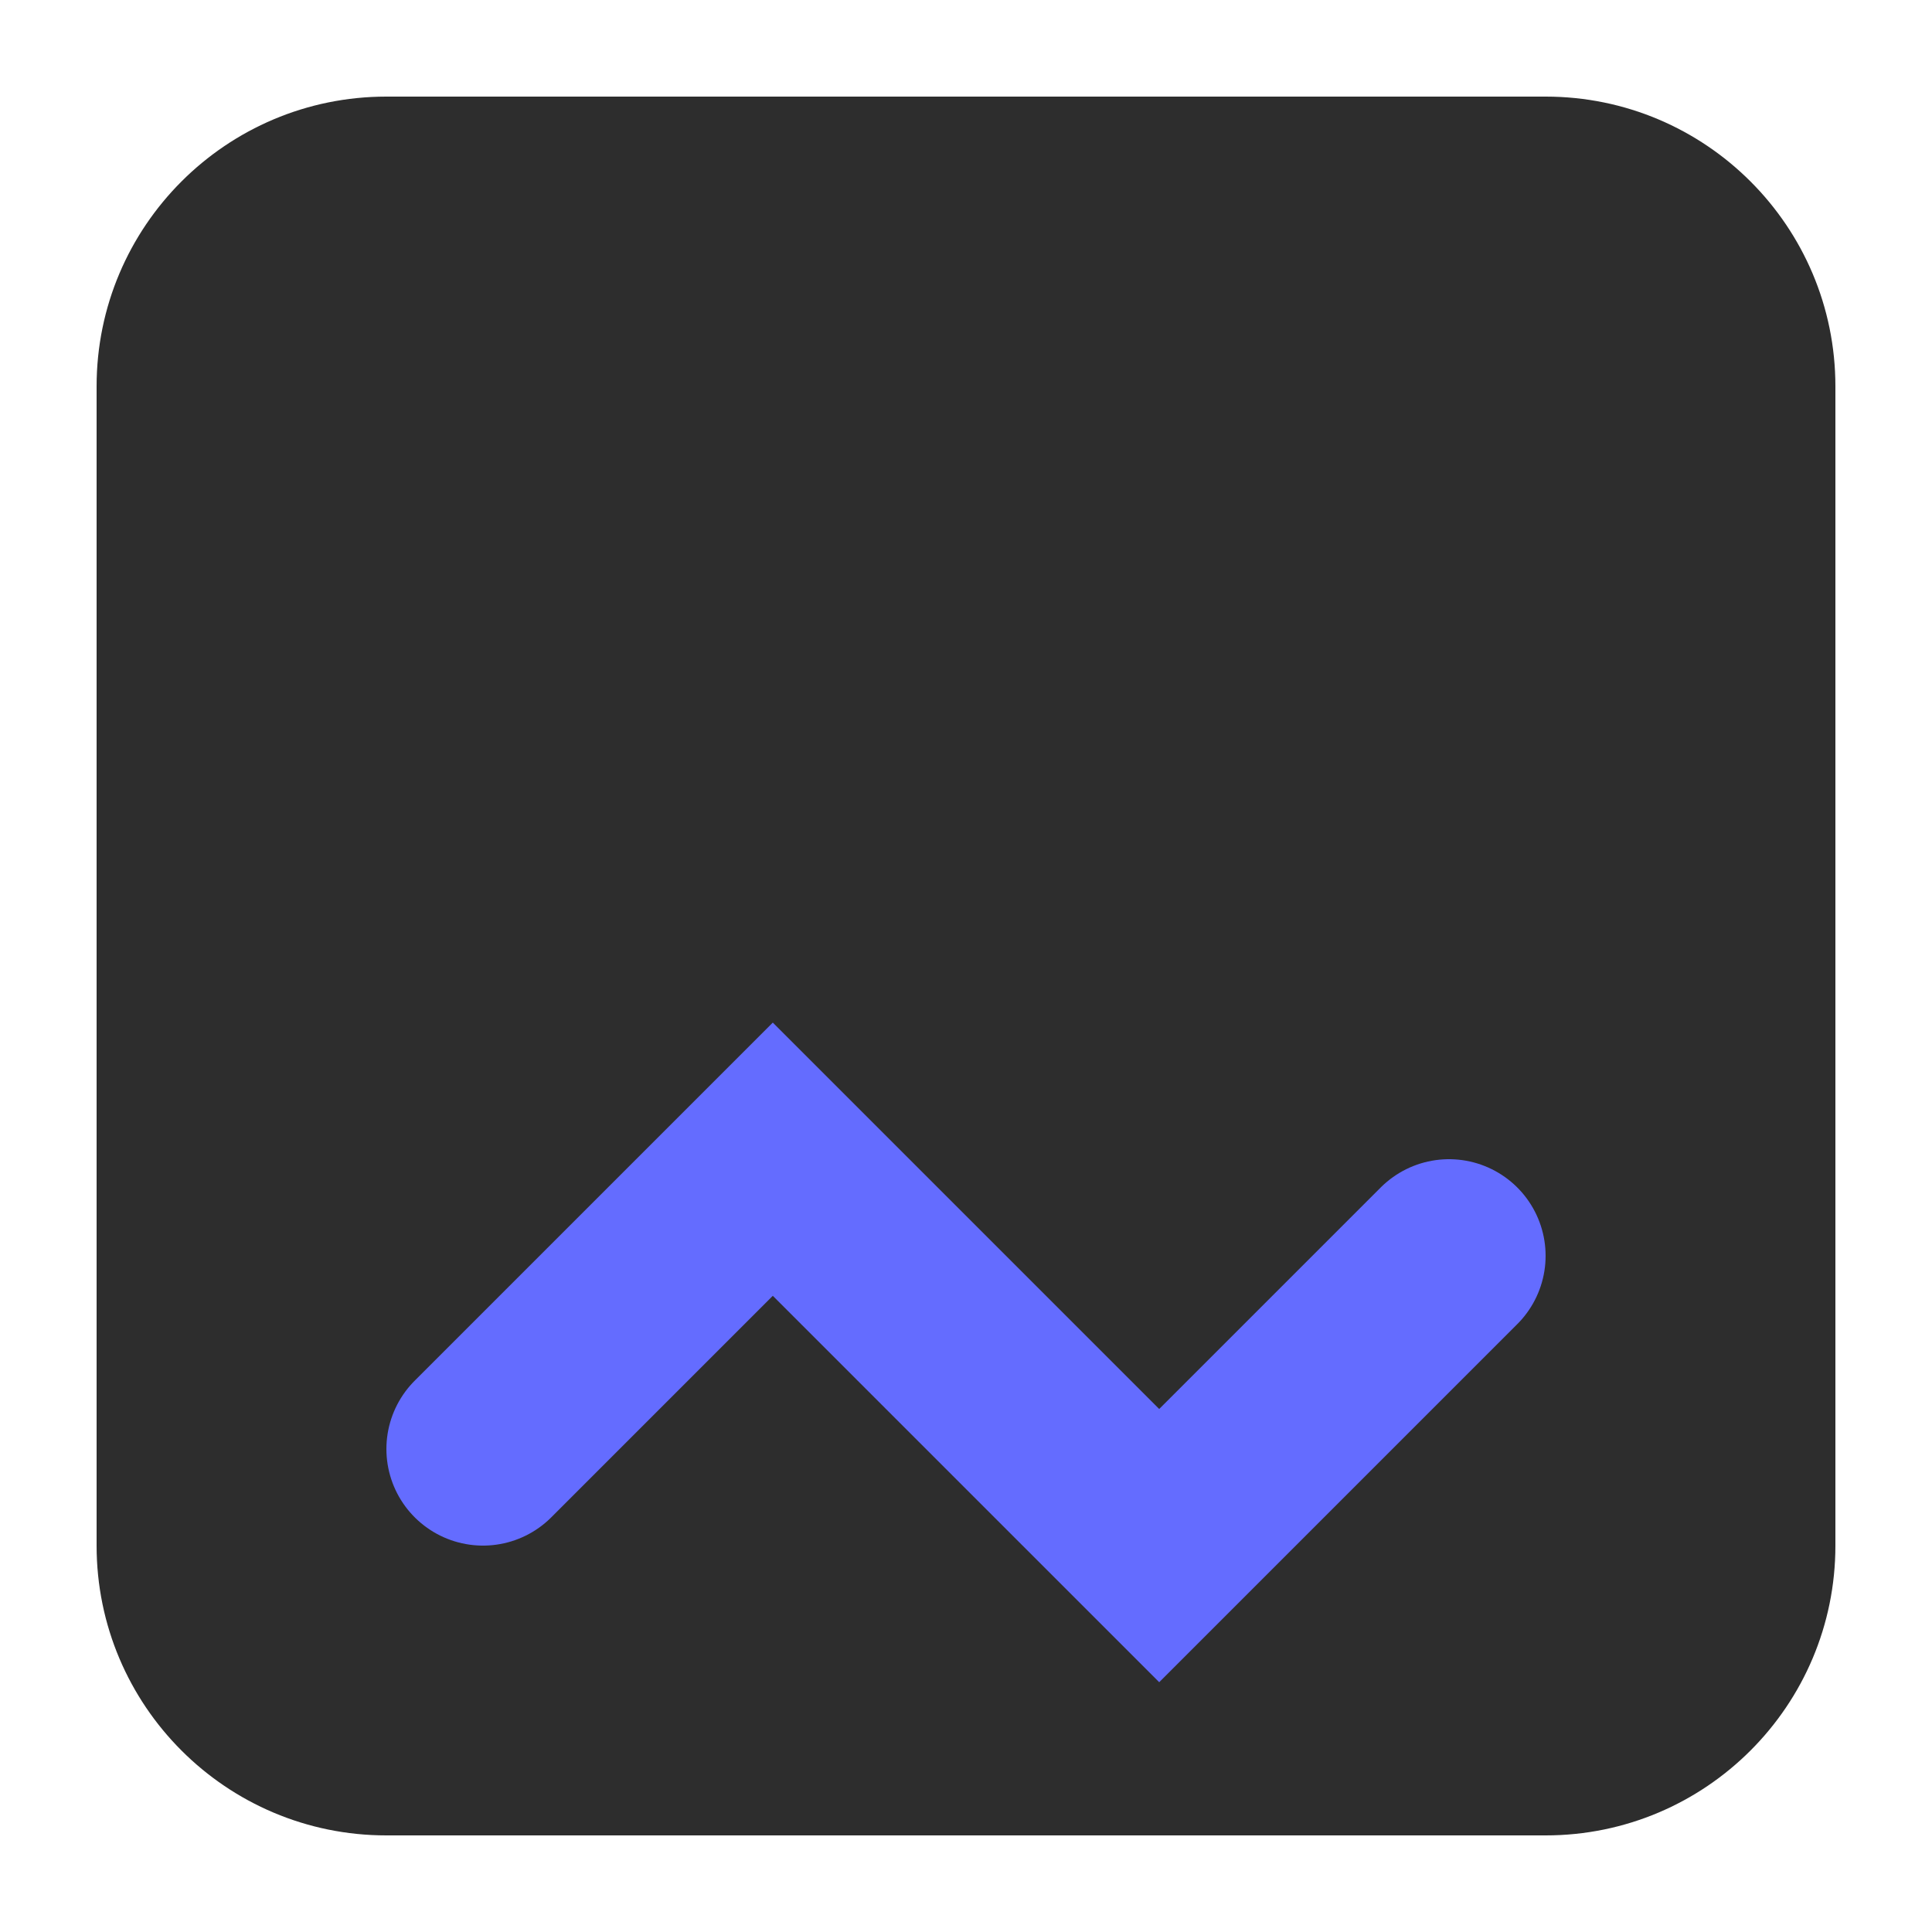
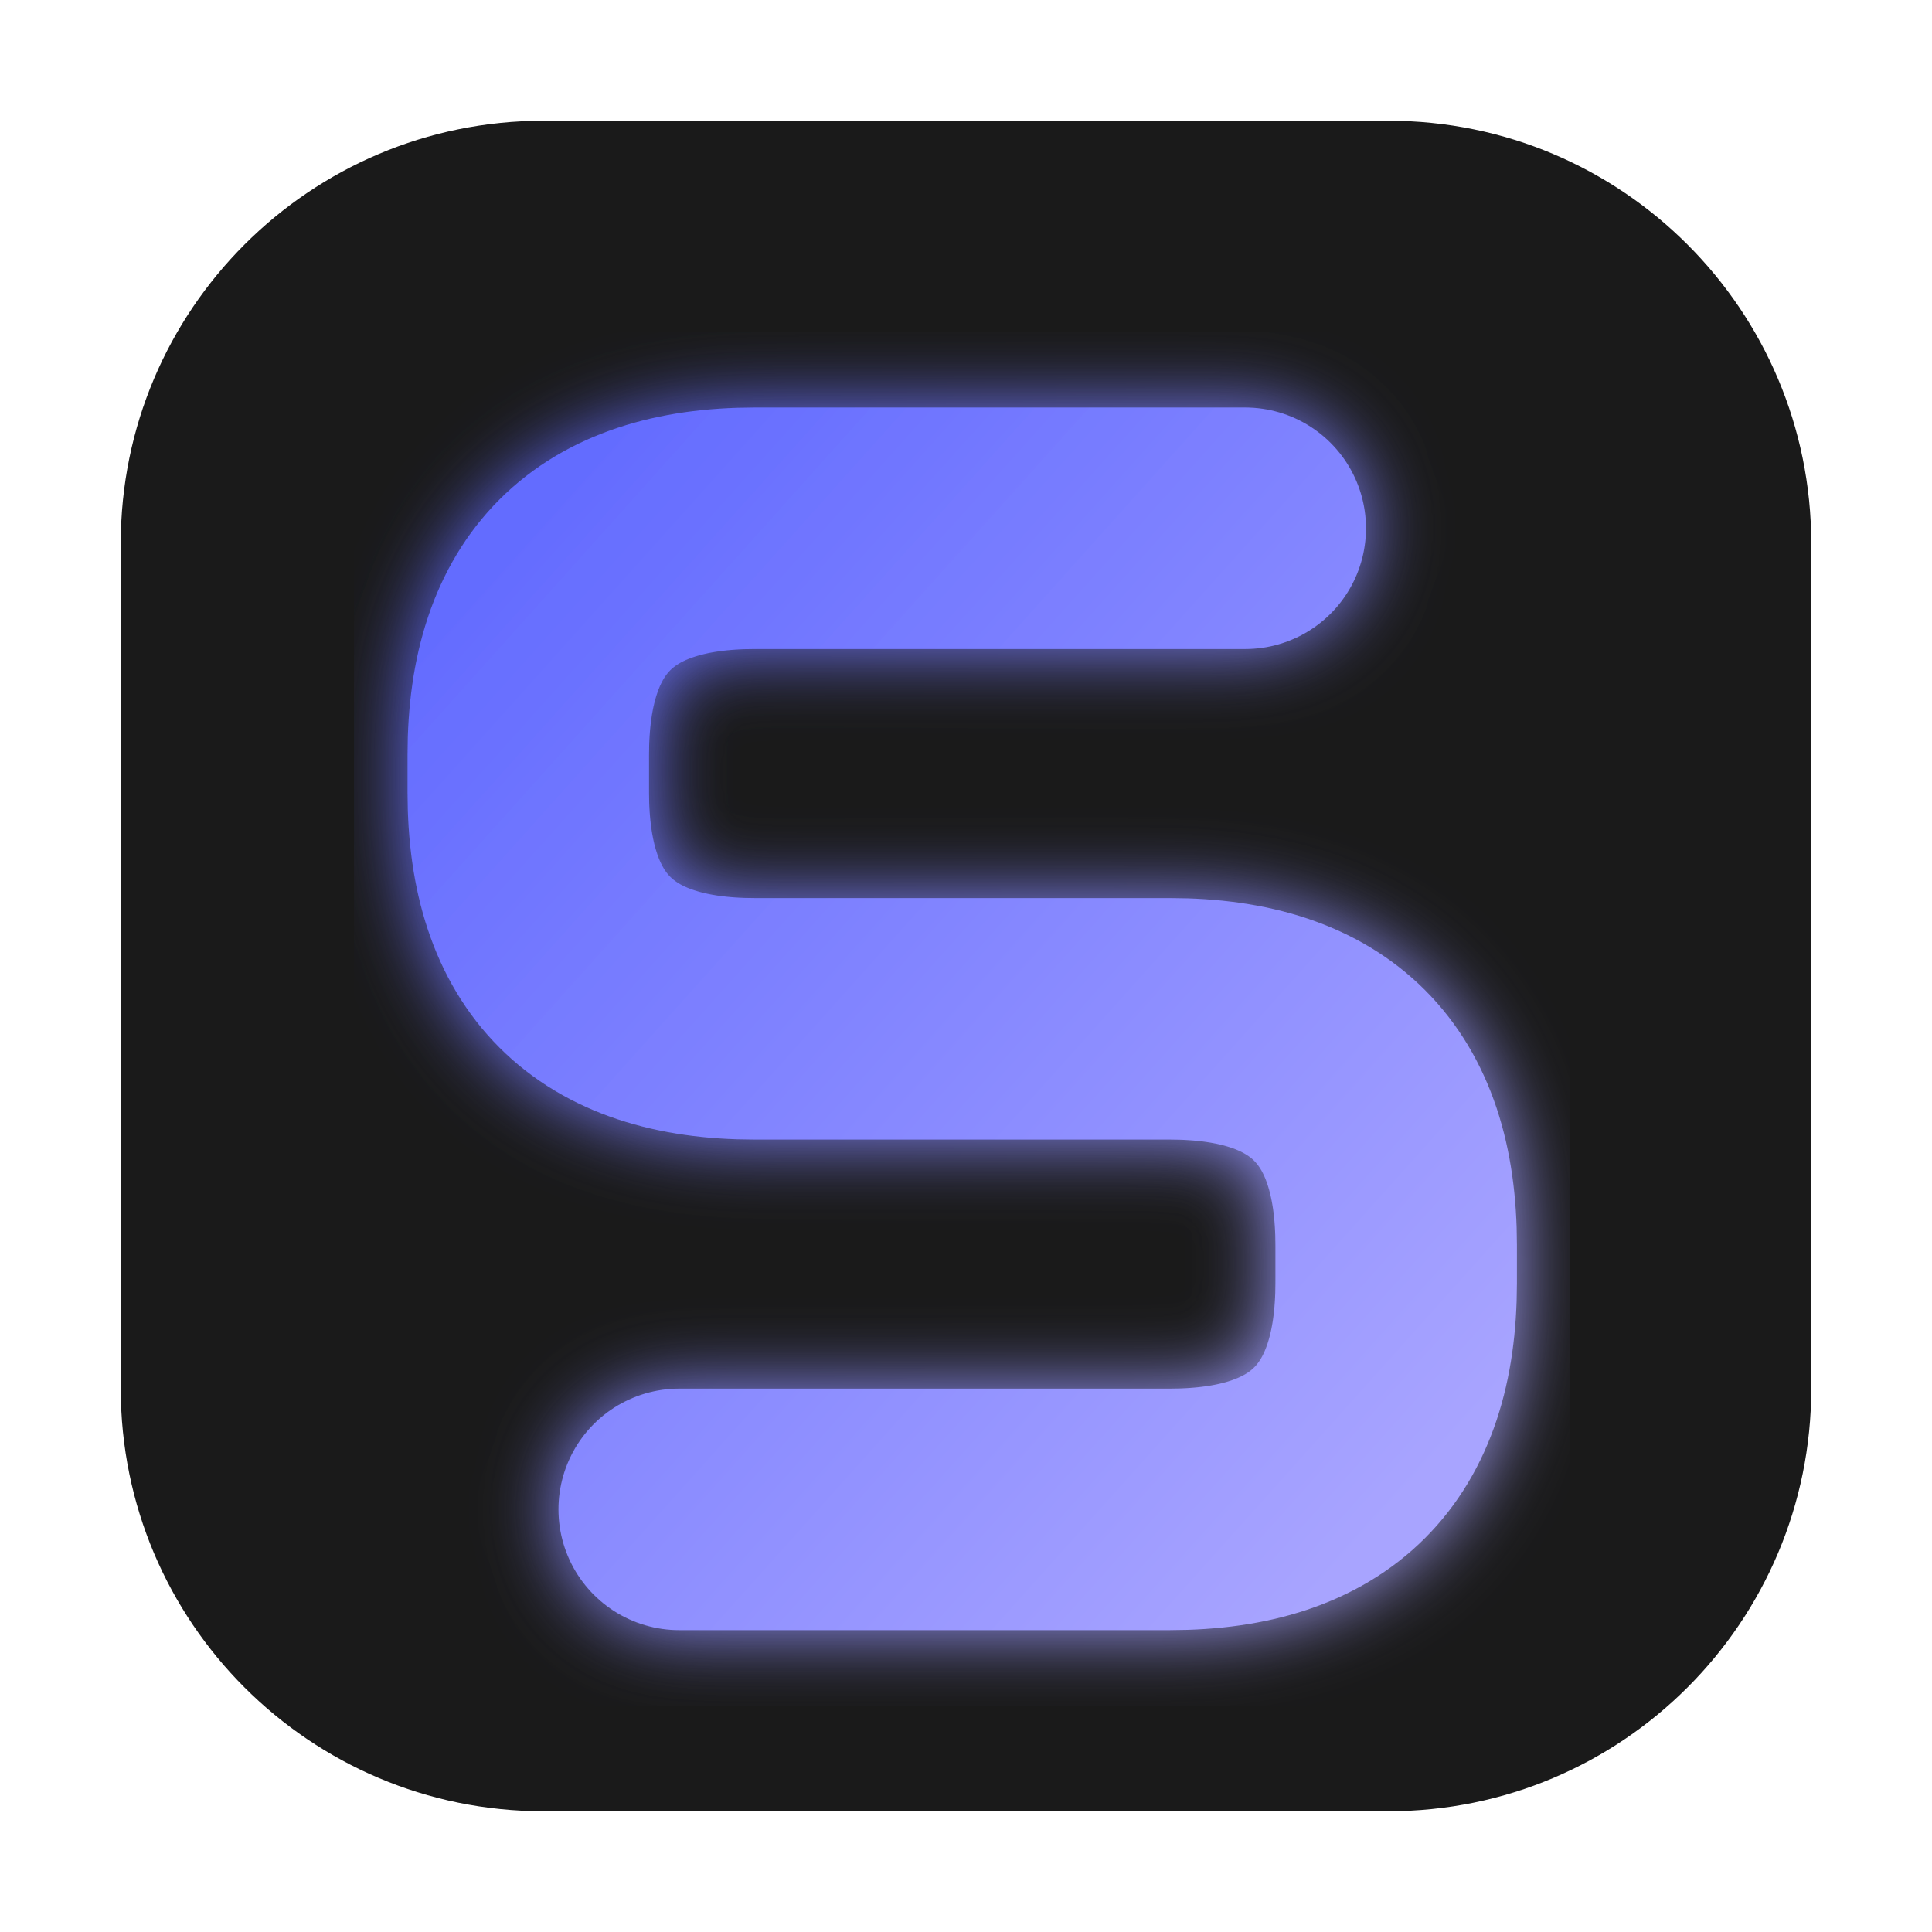
- <svg xmlns="http://www.w3.org/2000/svg" viewBox="0 0 100 100">
-   <rect width="90" height="90" x="5" y="5" rx="15" fill="#2d2d2d" />
-   <path d="M25 75 L40 60 L60 80 L75 65" stroke="#646cff" stroke-width="10" fill="none" stroke-linecap="round" />
+ <svg xmlns="http://www.w3.org/2000/svg" viewBox="0 0 512 512">
+   <defs>
+     <linearGradient id="brandGrad" x1="0%" y1="0%" x2="100%" y2="100%">
+       <stop offset="0%" style="stop-color:#646cff;stop-opacity:1" />
+       <stop offset="100%" style="stop-color:#a8a4ff;stop-opacity:1" />
+     </linearGradient>
+     <filter id="softGlow" x="-20%" y="-20%" width="140%" height="140%">
+       <feGaussianBlur stdDeviation="10" result="blur" />
+       <feComposite in="SourceGraphic" in2="blur" operator="over" />
+     </filter>
+   </defs>
+   <rect x="32" y="32" width="448" height="448" rx="112" fill="#1a1a1a" />
+   <path d="M330 140 H 200 C 160 140 140 160 140 200 V 210 C 140 250 160 270 200 270 H 310 C 350 270 370 290 370 330 V 340 C 370 380 350 400 310 400 H 180" stroke="url(#brandGrad)" stroke-width="64" stroke-linecap="round" fill="none" filter="url(#softGlow)" />
</svg>
